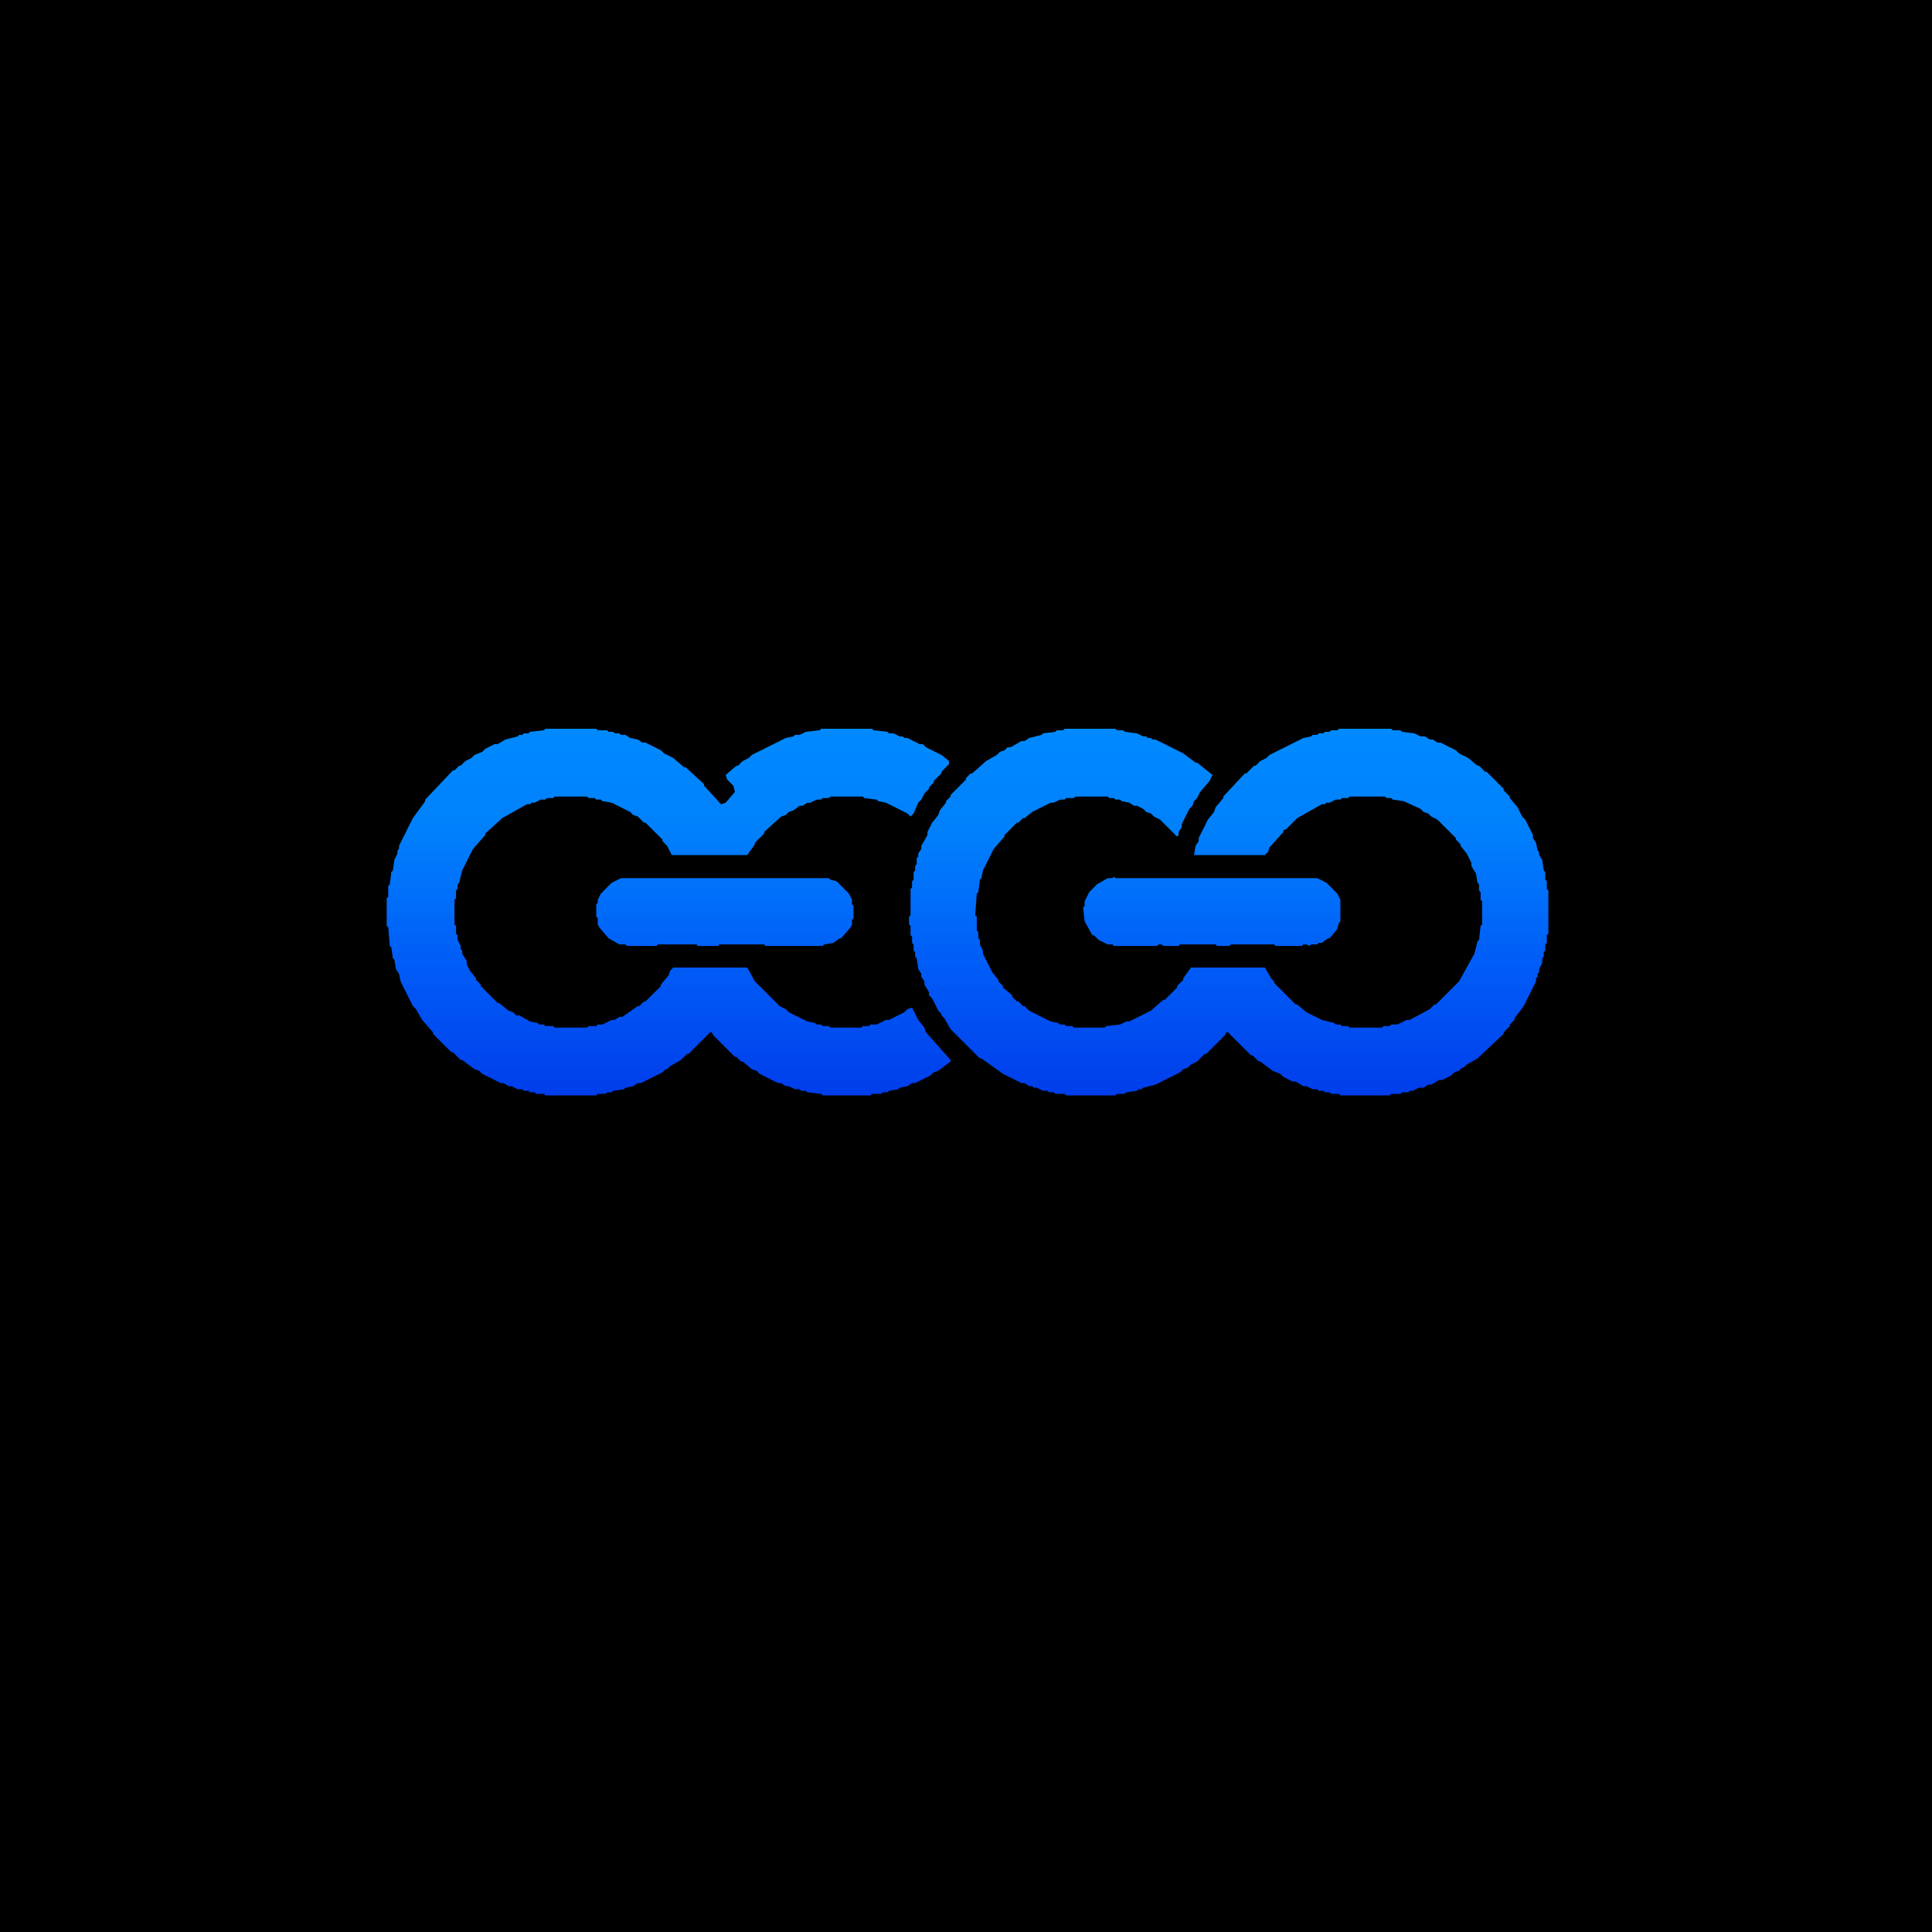
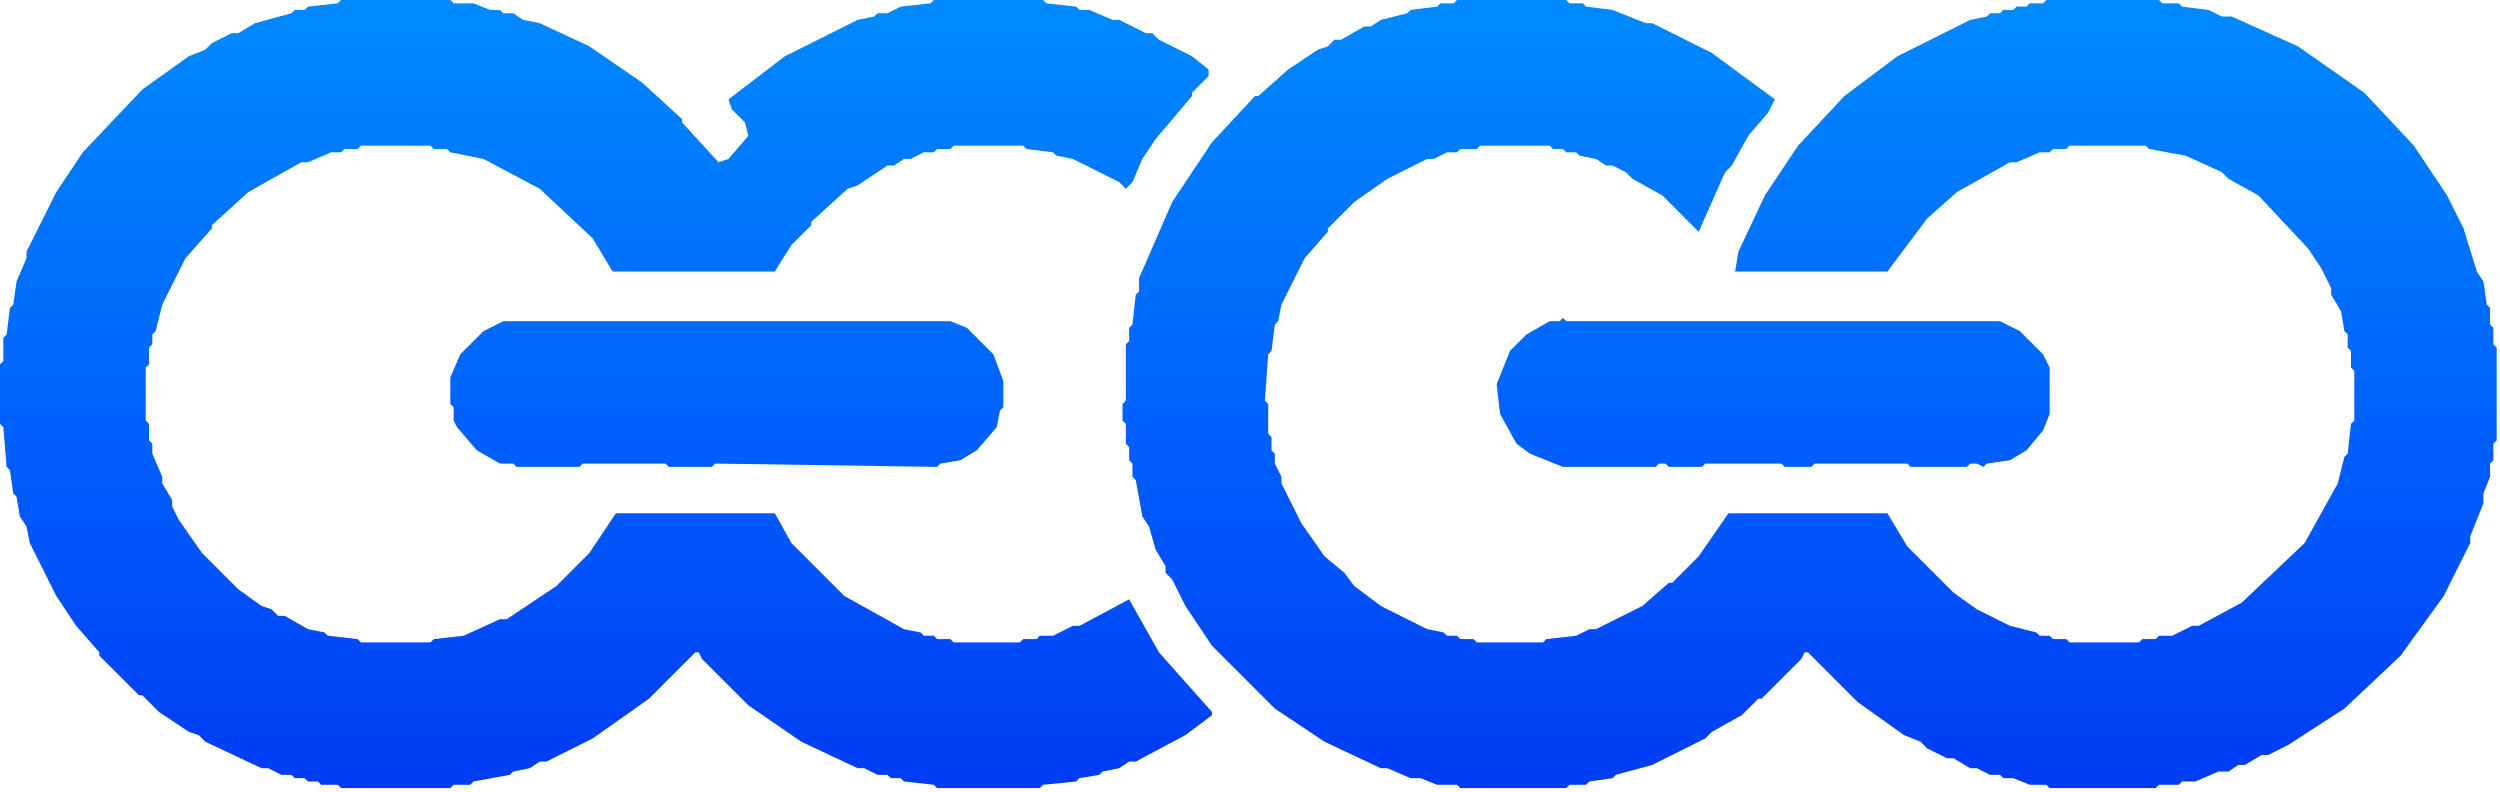
- <svg xmlns="http://www.w3.org/2000/svg" viewBox="0 0 1254 1254" role="img" aria-labelledby="title desc">
+ <svg xmlns="http://www.w3.org/2000/svg" width="755" height="239" viewBox="0 0 755 239" preserveAspectRatio="xMidYMid meet" role="img" aria-labelledby="title desc">
  <defs>
-     <linearGradient id="occoBlue" x1="0" y1="0" x2="0" y2="1">
-       <stop offset="0%" stop-color="#008aff" />
-       <stop offset="28%" stop-color="#0080fc" />
-       <stop offset="60%" stop-color="#0060f8" />
-       <stop offset="100%" stop-color="#003deb" />
+     <linearGradient id="occoBlue" x1="0" y1="0" x2="0" y2="239" gradientUnits="userSpaceOnUse">
+       <stop offset="0%" stop-color="#008AFE" />
+       <stop offset="50%" stop-color="#0064FC" />
+       <stop offset="100%" stop-color="#003BF4" />
    </linearGradient>
  </defs>
-   <rect width="1254" height="1254" fill="#000" />
-   <path d="M387 587 L387 595 L388 596 L388 600 L389 602 L395 609 L402 613 L406 613 L407 614 L426 614 L427 613 L452 613 L453 614 L466 614 L467 613 L496 613 L497 614 L534 614 L535 613 L541 612 L545 609 L546 609 L552 602 L553 600 L553 597 L554 596 L554 588 L553 587 L553 584 L551 580 L543 572 L539 571 L538 570 L403 570 L397 573 L390 580 L388 584 L388 586 Z M703 589 L704 598 L709 607 L710 607 L713 610 L719 613 L722 613 L723 614 L751 614 L752 613 L754 613 L755 614 L765 614 L766 613 L789 613 L790 614 L798 614 L799 613 L827 613 L828 614 L845 614 L846 613 L848 613 L850 614 L851 613 L855 613 L856 612 L858 612 L862 609 L863 609 L868 603 L869 599 L870 598 L870 584 L868 580 L861 573 L855 570 L724 570 L723 569 L722 570 L719 570 L712 574 L707 579 L704 585 L704 588 Z M595 557 L595 561 L594 562 L594 565 L593 566 L593 571 L592 572 L592 576 L591 577 L591 594 L590 595 L590 600 L591 601 L591 607 L592 608 L592 612 L593 613 L593 617 L594 618 L594 621 L595 622 L596 629 L598 632 L598 634 L600 637 L600 639 L603 644 L603 646 L605 648 L609 656 L611 658 L611 659 L613 661 L617 668 L636 687 L637 687 L651 697 L663 703 L665 703 L668 705 L670 705 L671 706 L673 706 L677 708 L680 708 L681 709 L684 709 L685 710 L691 710 L692 711 L724 711 L725 710 L730 710 L731 709 L738 708 L739 707 L741 707 L742 706 L750 704 L766 696 L768 694 L771 693 L773 691 L777 689 L782 684 L783 684 L795 672 L796 670 L797 670 L812 685 L813 685 L817 689 L818 689 L826 695 L831 697 L833 699 L839 702 L841 702 L846 705 L848 705 L852 707 L855 707 L856 708 L859 708 L860 709 L863 709 L864 710 L869 710 L870 711 L902 711 L903 710 L909 710 L910 709 L914 709 L915 708 L917 708 L921 706 L924 706 L927 704 L929 704 L934 701 L936 701 L942 698 L944 696 L947 695 L949 693 L950 693 L952 691 L959 687 L976 671 L976 670 L980 666 L980 665 L983 662 L983 661 L989 653 L997 637 L997 635 L998 634 L998 632 L999 631 L999 629 L1001 625 L1001 622 L1002 621 L1002 618 L1003 617 L1003 613 L1004 612 L1004 607 L1005 606 L1005 578 L1004 577 L1004 572 L1003 571 L1003 566 L1002 565 L1001 558 L999 555 L999 553 L998 552 L997 547 L995 544 L995 542 L990 532 L988 530 L985 524 L980 518 L980 517 L976 513 L976 512 L965 501 L964 501 L960 497 L959 497 L953 492 L947 489 L945 487 L935 482 L933 482 L930 480 L928 480 L925 478 L922 478 L918 476 L910 475 L909 474 L904 474 L903 473 L869 473 L868 474 L864 474 L863 475 L860 475 L859 476 L856 476 L855 477 L852 477 L851 478 L846 479 L824 490 L822 492 L818 494 L815 497 L814 497 L809 502 L808 502 L794 517 L794 518 L789 524 L788 527 L784 532 L778 544 L778 546 L776 549 L775 555 L821 555 L823 553 L824 550 L833 540 L833 539 L835 538 L842 531 L858 522 L860 522 L861 521 L863 521 L867 519 L870 519 L871 518 L875 518 L876 517 L899 517 L900 518 L903 518 L904 519 L911 520 L922 525 L924 527 L927 528 L929 530 L933 532 L945 544 L945 545 L948 548 L948 549 L952 554 L955 560 L955 562 L958 567 L959 573 L960 574 L960 578 L961 579 L961 584 L962 585 L962 600 L961 601 L960 610 L959 611 L957 619 L947 637 L932 652 L931 652 L928 655 L915 662 L913 662 L907 665 L903 665 L902 666 L898 666 L897 667 L876 667 L875 666 L871 666 L870 665 L867 665 L866 664 L858 662 L848 657 L842 652 L841 652 L827 638 L827 637 L825 635 L821 628 L773 628 L768 635 L768 636 L764 640 L764 641 L756 649 L755 649 L747 656 L733 663 L731 663 L727 665 L718 666 L717 667 L697 667 L696 666 L692 666 L691 665 L688 665 L687 664 L682 663 L668 656 L665 653 L664 653 L661 650 L660 650 L657 647 L657 646 L651 641 L651 640 L648 637 L648 636 L644 631 L638 619 L638 617 L636 613 L636 610 L635 609 L635 605 L634 604 L634 595 L633 594 L634 580 L635 579 L636 571 L637 570 L638 565 L645 551 L652 543 L652 542 L660 534 L661 534 L664 531 L665 531 L670 527 L682 521 L684 521 L688 519 L691 519 L692 518 L697 518 L698 517 L719 517 L720 518 L723 518 L724 519 L727 519 L728 520 L733 521 L736 523 L738 523 L742 525 L744 527 L747 528 L749 530 L753 532 L764 543 L765 542 L765 540 L767 537 L767 535 L772 525 L774 523 L775 520 L777 518 L779 514 L785 507 L787 503 L777 495 L776 495 L768 489 L750 480 L748 480 L747 479 L745 479 L744 478 L742 478 L738 476 L730 475 L729 474 L725 474 L724 473 L691 473 L690 474 L686 474 L685 475 L677 476 L676 477 L668 479 L665 481 L663 481 L656 485 L654 485 L652 487 L649 488 L647 490 L640 494 L631 502 L630 502 L627 505 L627 506 L617 516 L617 517 L614 520 L614 521 L610 526 L609 529 L605 534 L602 540 L602 542 L598 549 L598 551 L596 554 L596 556 Z M259 549 L259 551 L258 552 L258 554 L256 558 L255 565 L254 566 L253 574 L252 575 L252 582 L251 583 L251 601 L252 602 L253 614 L254 615 L255 622 L256 623 L257 629 L259 632 L260 637 L268 653 L270 655 L274 662 L281 670 L281 671 L293 683 L294 683 L299 688 L300 688 L308 694 L311 695 L313 697 L325 703 L327 703 L330 705 L332 705 L336 707 L339 707 L340 708 L343 708 L344 709 L347 709 L348 710 L353 710 L354 711 L387 711 L388 710 L393 710 L394 709 L397 709 L398 708 L405 707 L406 706 L411 705 L414 703 L416 703 L430 696 L432 694 L433 694 L435 692 L442 688 L446 684 L447 684 L461 670 L462 670 L463 672 L477 686 L478 686 L481 689 L482 689 L488 694 L491 695 L493 697 L505 703 L507 703 L510 705 L512 705 L516 707 L519 707 L520 708 L523 708 L524 709 L533 710 L534 711 L565 711 L566 710 L572 710 L573 709 L576 709 L577 708 L583 707 L584 706 L589 705 L592 703 L594 703 L604 698 L606 696 L609 695 L617 689 L617 688 L601 670 L600 667 L596 662 L592 654 L589 655 L587 657 L577 662 L575 662 L569 665 L565 665 L564 666 L560 666 L559 667 L539 667 L538 666 L534 666 L533 665 L530 665 L529 664 L524 663 L512 657 L510 655 L506 653 L490 637 L485 628 L437 628 L435 630 L434 633 L429 639 L429 640 L419 650 L418 650 L415 653 L414 653 L404 660 L402 660 L399 662 L397 662 L391 665 L388 665 L387 666 L382 666 L381 667 L360 667 L359 666 L354 666 L353 665 L350 665 L349 664 L344 663 L337 659 L335 659 L333 657 L330 656 L324 651 L323 651 L312 640 L312 639 L309 636 L309 635 L305 630 L303 626 L303 624 L300 619 L300 617 L299 616 L299 614 L297 610 L297 607 L296 606 L296 601 L295 600 L295 584 L296 583 L296 578 L297 577 L297 574 L298 573 L300 565 L307 551 L315 542 L315 541 L326 531 L342 522 L344 522 L345 521 L347 521 L351 519 L354 519 L355 518 L359 518 L360 517 L381 517 L382 518 L386 518 L387 519 L390 519 L391 520 L397 521 L409 527 L411 529 L414 530 L418 534 L419 534 L430 545 L430 546 L433 549 L436 555 L485 555 L490 548 L490 547 L496 541 L496 540 L507 530 L510 529 L512 527 L515 526 L519 523 L521 523 L524 521 L526 521 L530 519 L533 519 L534 518 L538 518 L539 517 L560 517 L561 518 L569 519 L570 520 L575 521 L589 528 L591 530 L593 528 L596 521 L598 519 L600 515 L603 512 L603 511 L606 508 L606 507 L611 502 L611 501 L616 496 L616 494 L611 490 L601 485 L599 483 L597 483 L589 479 L587 479 L586 478 L584 478 L580 476 L577 476 L576 475 L567 474 L566 473 L533 473 L532 474 L523 475 L519 477 L516 477 L515 478 L510 479 L488 490 L486 492 L482 494 L479 497 L478 497 L471 503 L472 506 L476 510 L477 514 L471 521 L468 522 L457 510 L457 509 L445 498 L444 498 L437 492 L431 489 L429 487 L419 482 L417 482 L414 480 L409 479 L406 477 L403 477 L402 476 L399 476 L398 475 L395 475 L394 474 L388 474 L387 473 L354 473 L353 474 L344 475 L343 476 L340 476 L339 477 L337 477 L336 478 L328 480 L323 483 L321 483 L315 486 L313 488 L308 490 L306 492 L302 494 L299 497 L298 497 L295 500 L294 500 L276 519 L276 520 L268 531 Z" fill="url(#occoBlue)" fill-rule="evenodd" />
+   <path d="M 344.0 84.0 L 344.0 88.0 L 343.0 89.0 L 342.0 98.0 L 341.0 99.0 L 341.0 103.0 L 340.0 104.0 L 340.0 121.0 L 339.0 122.0 L 339.0 127.0 L 340.0 128.0 L 340.0 134.0 L 341.0 135.0 L 341.0 139.0 L 342.0 140.0 L 342.0 144.0 L 343.0 145.0 L 345.0 156.0 L 347.0 159.0 L 349.0 166.0 L 352.0 171.0 L 352.0 173.0 L 354.0 175.0 L 358.0 183.0 L 366.0 195.0 L 385.0 214.0 L 400.0 224.0 L 417.0 232.0 L 419.0 232.0 L 426.0 235.0 L 429.0 235.0 L 434.0 237.0 L 440.0 237.0 L 441.0 238.0 L 473.0 238.0 L 474.0 237.0 L 479.0 237.0 L 480.0 236.0 L 487.0 235.0 L 488.0 234.0 L 499.0 231.0 L 515.0 223.0 L 517.0 221.0 L 526.0 216.0 L 531.0 211.0 L 532.0 211.0 L 544.0 199.0 L 545.0 197.0 L 546.0 197.0 L 561.0 212.0 L 575.0 222.0 L 580.0 224.0 L 582.0 226.0 L 588.0 229.0 L 590.0 229.0 L 595.0 232.0 L 597.0 232.0 L 601.0 234.0 L 604.0 234.0 L 605.0 235.0 L 608.0 235.0 L 613.0 237.0 L 618.0 237.0 L 619.0 238.0 L 651.0 238.0 L 652.0 237.0 L 658.0 237.0 L 659.0 236.0 L 663.0 236.0 L 670.0 233.0 L 673.0 233.0 L 676.0 231.0 L 678.0 231.0 L 683.0 228.0 L 685.0 228.0 L 691.0 225.0 L 708.0 214.0 L 725.0 198.0 L 738.0 180.0 L 746.0 164.0 L 746.0 162.0 L 750.0 152.0 L 750.0 149.0 L 752.0 144.0 L 752.0 140.0 L 753.0 139.0 L 753.0 134.0 L 754.0 133.0 L 754.0 105.0 L 753.0 104.0 L 753.0 99.0 L 752.0 98.0 L 752.0 93.0 L 751.0 92.0 L 750.0 85.0 L 748.0 82.0 L 744.0 69.0 L 739.0 59.0 L 729.0 44.0 L 714.0 28.0 L 694.0 14.0 L 674.0 5.0 L 671.0 5.0 L 667.0 3.0 L 659.0 2.0 L 658.0 1.0 L 653.0 1.0 L 652.0 0.0 L 618.0 0.0 L 617.0 1.0 L 613.0 1.0 L 612.0 2.0 L 609.0 2.0 L 608.0 3.0 L 605.0 3.0 L 604.0 4.0 L 601.0 4.0 L 600.0 5.0 L 595.0 6.0 L 573.0 17.0 L 557.0 29.0 L 543.0 44.0 L 533.0 59.0 L 525.0 76.0 L 524.0 82.0 L 570.0 82.0 L 582.0 66.0 L 591.0 58.0 L 607.0 49.0 L 609.0 49.0 L 616.0 46.0 L 619.0 46.0 L 620.0 45.0 L 624.0 45.0 L 625.0 44.0 L 648.0 44.0 L 649.0 45.0 L 660.0 47.0 L 671.0 52.0 L 673.0 54.0 L 682.0 59.0 L 697.0 75.0 L 701.0 81.0 L 704.0 87.0 L 704.0 89.0 L 707.0 94.0 L 708.0 100.0 L 709.0 101.0 L 709.0 105.0 L 710.0 106.0 L 710.0 111.0 L 711.0 112.0 L 711.0 127.0 L 710.0 128.0 L 709.0 137.0 L 708.0 138.0 L 706.0 146.0 L 696.0 164.0 L 677.0 182.0 L 664.0 189.0 L 662.0 189.0 L 656.0 192.0 L 652.0 192.0 L 651.0 193.0 L 647.0 193.0 L 646.0 194.0 L 625.0 194.0 L 624.0 193.0 L 620.0 193.0 L 619.0 192.0 L 616.0 192.0 L 615.0 191.0 L 607.0 189.0 L 597.0 184.0 L 590.0 179.0 L 576.0 165.0 L 570.0 155.0 L 522.0 155.0 L 513.0 168.0 L 505.0 176.0 L 504.0 176.0 L 496.0 183.0 L 482.0 190.0 L 480.0 190.0 L 476.0 192.0 L 467.0 193.0 L 466.0 194.0 L 446.0 194.0 L 445.0 193.0 L 441.0 193.0 L 440.0 192.0 L 437.0 192.0 L 436.0 191.0 L 431.0 190.0 L 417.0 183.0 L 409.0 177.0 L 406.0 173.0 L 400.0 168.0 L 393.0 158.0 L 387.0 146.0 L 387.0 144.0 L 385.0 140.0 L 385.0 137.0 L 384.0 136.0 L 384.0 132.0 L 383.0 131.0 L 383.0 122.0 L 382.0 121.0 L 383.0 107.0 L 384.0 106.0 L 385.0 98.0 L 386.0 97.0 L 387.0 92.0 L 394.0 78.0 L 401.0 70.0 L 401.0 69.0 L 409.0 61.0 L 419.0 54.0 L 431.0 48.0 L 433.0 48.0 L 437.0 46.0 L 440.0 46.0 L 441.0 45.0 L 446.0 45.0 L 447.0 44.0 L 468.0 44.0 L 469.0 45.0 L 472.0 45.0 L 473.0 46.0 L 476.0 46.0 L 477.0 47.0 L 482.0 48.0 L 485.0 50.0 L 487.0 50.0 L 491.0 52.0 L 493.0 54.0 L 502.0 59.0 L 513.0 70.0 L 521.0 52.0 L 523.0 50.0 L 528.0 41.0 L 534.0 34.0 L 536.0 30.0 L 517.0 16.0 L 499.0 7.0 L 497.0 7.0 L 487.0 3.0 L 479.0 2.0 L 478.0 1.0 L 474.0 1.0 L 473.0 0.0 L 440.0 0.0 L 439.0 1.0 L 435.0 1.0 L 434.0 2.0 L 426.0 3.0 L 425.0 4.0 L 417.0 6.0 L 414.0 8.0 L 412.0 8.0 L 405.0 12.0 L 403.0 12.0 L 401.0 14.0 L 398.0 15.0 L 389.0 21.0 L 380.0 29.0 L 379.0 29.0 L 366.0 43.0 L 354.0 61.0 Z M 8.0 76.0 L 8.0 78.0 L 5.0 85.0 L 4.0 92.0 L 3.0 93.0 L 2.0 101.0 L 1.0 102.0 L 1.0 109.0 L 0.0 110.0 L 0.0 128.0 L 1.0 129.0 L 2.0 141.0 L 3.0 142.0 L 4.0 149.0 L 5.0 150.0 L 6.0 156.0 L 8.0 159.0 L 9.0 164.0 L 17.0 180.0 L 23.0 189.0 L 30.0 197.0 L 30.0 198.0 L 42.0 210.0 L 43.0 210.0 L 48.0 215.0 L 57.0 221.0 L 60.0 222.0 L 62.0 224.0 L 79.0 232.0 L 81.0 232.0 L 85.0 234.0 L 88.0 234.0 L 89.0 235.0 L 92.0 235.0 L 93.0 236.0 L 96.0 236.0 L 97.0 237.0 L 102.0 237.0 L 103.0 238.0 L 136.0 238.0 L 137.0 237.0 L 142.0 237.0 L 143.0 236.0 L 154.0 234.0 L 155.0 233.0 L 160.0 232.0 L 163.0 230.0 L 165.0 230.0 L 179.0 223.0 L 196.0 211.0 L 210.0 197.0 L 211.0 197.0 L 212.0 199.0 L 226.0 213.0 L 242.0 224.0 L 259.0 232.0 L 261.0 232.0 L 265.0 234.0 L 268.0 234.0 L 269.0 235.0 L 272.0 235.0 L 273.0 236.0 L 282.0 237.0 L 283.0 238.0 L 314.0 238.0 L 315.0 237.0 L 325.0 236.0 L 326.0 235.0 L 332.0 234.0 L 333.0 233.0 L 338.0 232.0 L 341.0 230.0 L 343.0 230.0 L 358.0 222.0 L 366.0 216.0 L 366.0 215.0 L 350.0 197.0 L 341.0 181.0 L 326.0 189.0 L 324.0 189.0 L 318.0 192.0 L 314.0 192.0 L 313.0 193.0 L 309.0 193.0 L 308.0 194.0 L 288.0 194.0 L 287.0 193.0 L 283.0 193.0 L 282.0 192.0 L 279.0 192.0 L 278.0 191.0 L 273.0 190.0 L 255.0 180.0 L 239.0 164.0 L 234.0 155.0 L 186.0 155.0 L 178.0 167.0 L 168.0 177.0 L 153.0 187.0 L 151.0 187.0 L 140.0 192.0 L 131.0 193.0 L 130.0 194.0 L 109.0 194.0 L 108.0 193.0 L 99.0 192.0 L 98.0 191.0 L 93.0 190.0 L 86.0 186.0 L 84.0 186.0 L 82.0 184.0 L 79.0 183.0 L 72.0 178.0 L 61.0 167.0 L 54.0 157.0 L 52.0 153.0 L 52.0 151.0 L 49.0 146.0 L 49.0 144.0 L 46.0 137.0 L 46.0 134.0 L 45.0 133.0 L 45.0 128.0 L 44.0 127.0 L 44.0 111.0 L 45.0 110.0 L 45.0 105.0 L 46.0 104.0 L 46.0 101.0 L 47.0 100.0 L 49.0 92.0 L 56.0 78.0 L 64.0 69.0 L 64.0 68.0 L 75.0 58.0 L 91.0 49.0 L 93.0 49.0 L 100.0 46.0 L 103.0 46.0 L 104.0 45.0 L 108.0 45.0 L 109.0 44.0 L 130.0 44.0 L 131.0 45.0 L 135.0 45.0 L 136.0 46.0 L 146.0 48.0 L 163.0 57.0 L 179.0 72.0 L 185.0 82.0 L 234.0 82.0 L 239.0 74.0 L 245.0 68.0 L 245.0 67.0 L 256.0 57.0 L 259.0 56.0 L 268.0 50.0 L 270.0 50.0 L 273.0 48.0 L 275.0 48.0 L 279.0 46.0 L 282.0 46.0 L 283.0 45.0 L 287.0 45.0 L 288.0 44.0 L 309.0 44.0 L 310.0 45.0 L 318.0 46.0 L 319.0 47.0 L 324.0 48.0 L 338.0 55.0 L 340.0 57.0 L 342.0 55.0 L 345.0 48.0 L 349.0 42.0 L 360.0 29.0 L 360.0 28.0 L 365.0 23.0 L 365.0 21.0 L 360.0 17.0 L 350.0 12.0 L 348.0 10.0 L 346.0 10.0 L 338.0 6.0 L 336.0 6.0 L 329.0 3.0 L 326.0 3.0 L 325.0 2.0 L 316.0 1.0 L 315.0 0.0 L 282.0 0.0 L 281.0 1.0 L 272.0 2.0 L 268.0 4.0 L 265.0 4.0 L 264.0 5.0 L 259.0 6.0 L 237.0 17.0 L 220.0 30.0 L 221.0 33.0 L 225.0 37.0 L 226.0 41.0 L 220.0 48.0 L 217.0 49.0 L 206.0 37.0 L 206.0 36.0 L 194.0 25.0 L 178.0 14.0 L 163.0 7.0 L 158.0 6.0 L 155.0 4.0 L 152.0 4.0 L 151.0 3.0 L 148.0 3.0 L 143.0 1.0 L 137.0 1.0 L 136.0 0.0 L 103.0 0.0 L 102.0 1.0 L 93.0 2.0 L 92.0 3.0 L 89.0 3.0 L 88.0 4.0 L 77.0 7.0 L 72.0 10.0 L 70.0 10.0 L 64.0 13.0 L 62.0 15.0 L 57.0 17.0 L 43.0 27.0 L 25.0 46.0 L 17.0 58.0 Z M 452.0 116.0 L 453.0 125.0 L 458.0 134.0 L 462.0 137.0 L 472.0 141.0 L 500.0 141.0 L 501.0 140.0 L 503.0 140.0 L 504.0 141.0 L 514.0 141.0 L 515.0 140.0 L 538.0 140.0 L 539.0 141.0 L 547.0 141.0 L 548.0 140.0 L 576.0 140.0 L 577.0 141.0 L 594.0 141.0 L 595.0 140.0 L 597.0 140.0 L 599.0 141.0 L 600.0 140.0 L 607.0 139.0 L 612.0 136.0 L 617.0 130.0 L 619.0 125.0 L 619.0 111.0 L 617.0 107.0 L 610.0 100.0 L 604.0 97.0 L 473.0 97.0 L 472.0 96.0 L 471.0 97.0 L 468.0 97.0 L 461.0 101.0 L 456.0 106.0 Z M 136.0 114.0 L 136.0 122.0 L 137.0 123.0 L 137.0 127.0 L 138.0 129.0 L 144.0 136.0 L 151.0 140.0 L 155.0 140.0 L 156.0 141.0 L 175.0 141.0 L 176.0 140.0 L 201.0 140.0 L 202.0 141.0 L 215.0 141.0 L 216.0 140.0 L 283.0 141.0 L 284.0 140.0 L 290.0 139.0 L 295.0 136.0 L 301.0 129.0 L 302.0 124.0 L 303.0 123.0 L 303.0 115.0 L 300.0 107.0 L 292.0 99.0 L 287.0 97.0 L 152.0 97.0 L 146.0 100.0 L 139.0 107.0 Z" fill="url(#occoBlue)" />
</svg>
